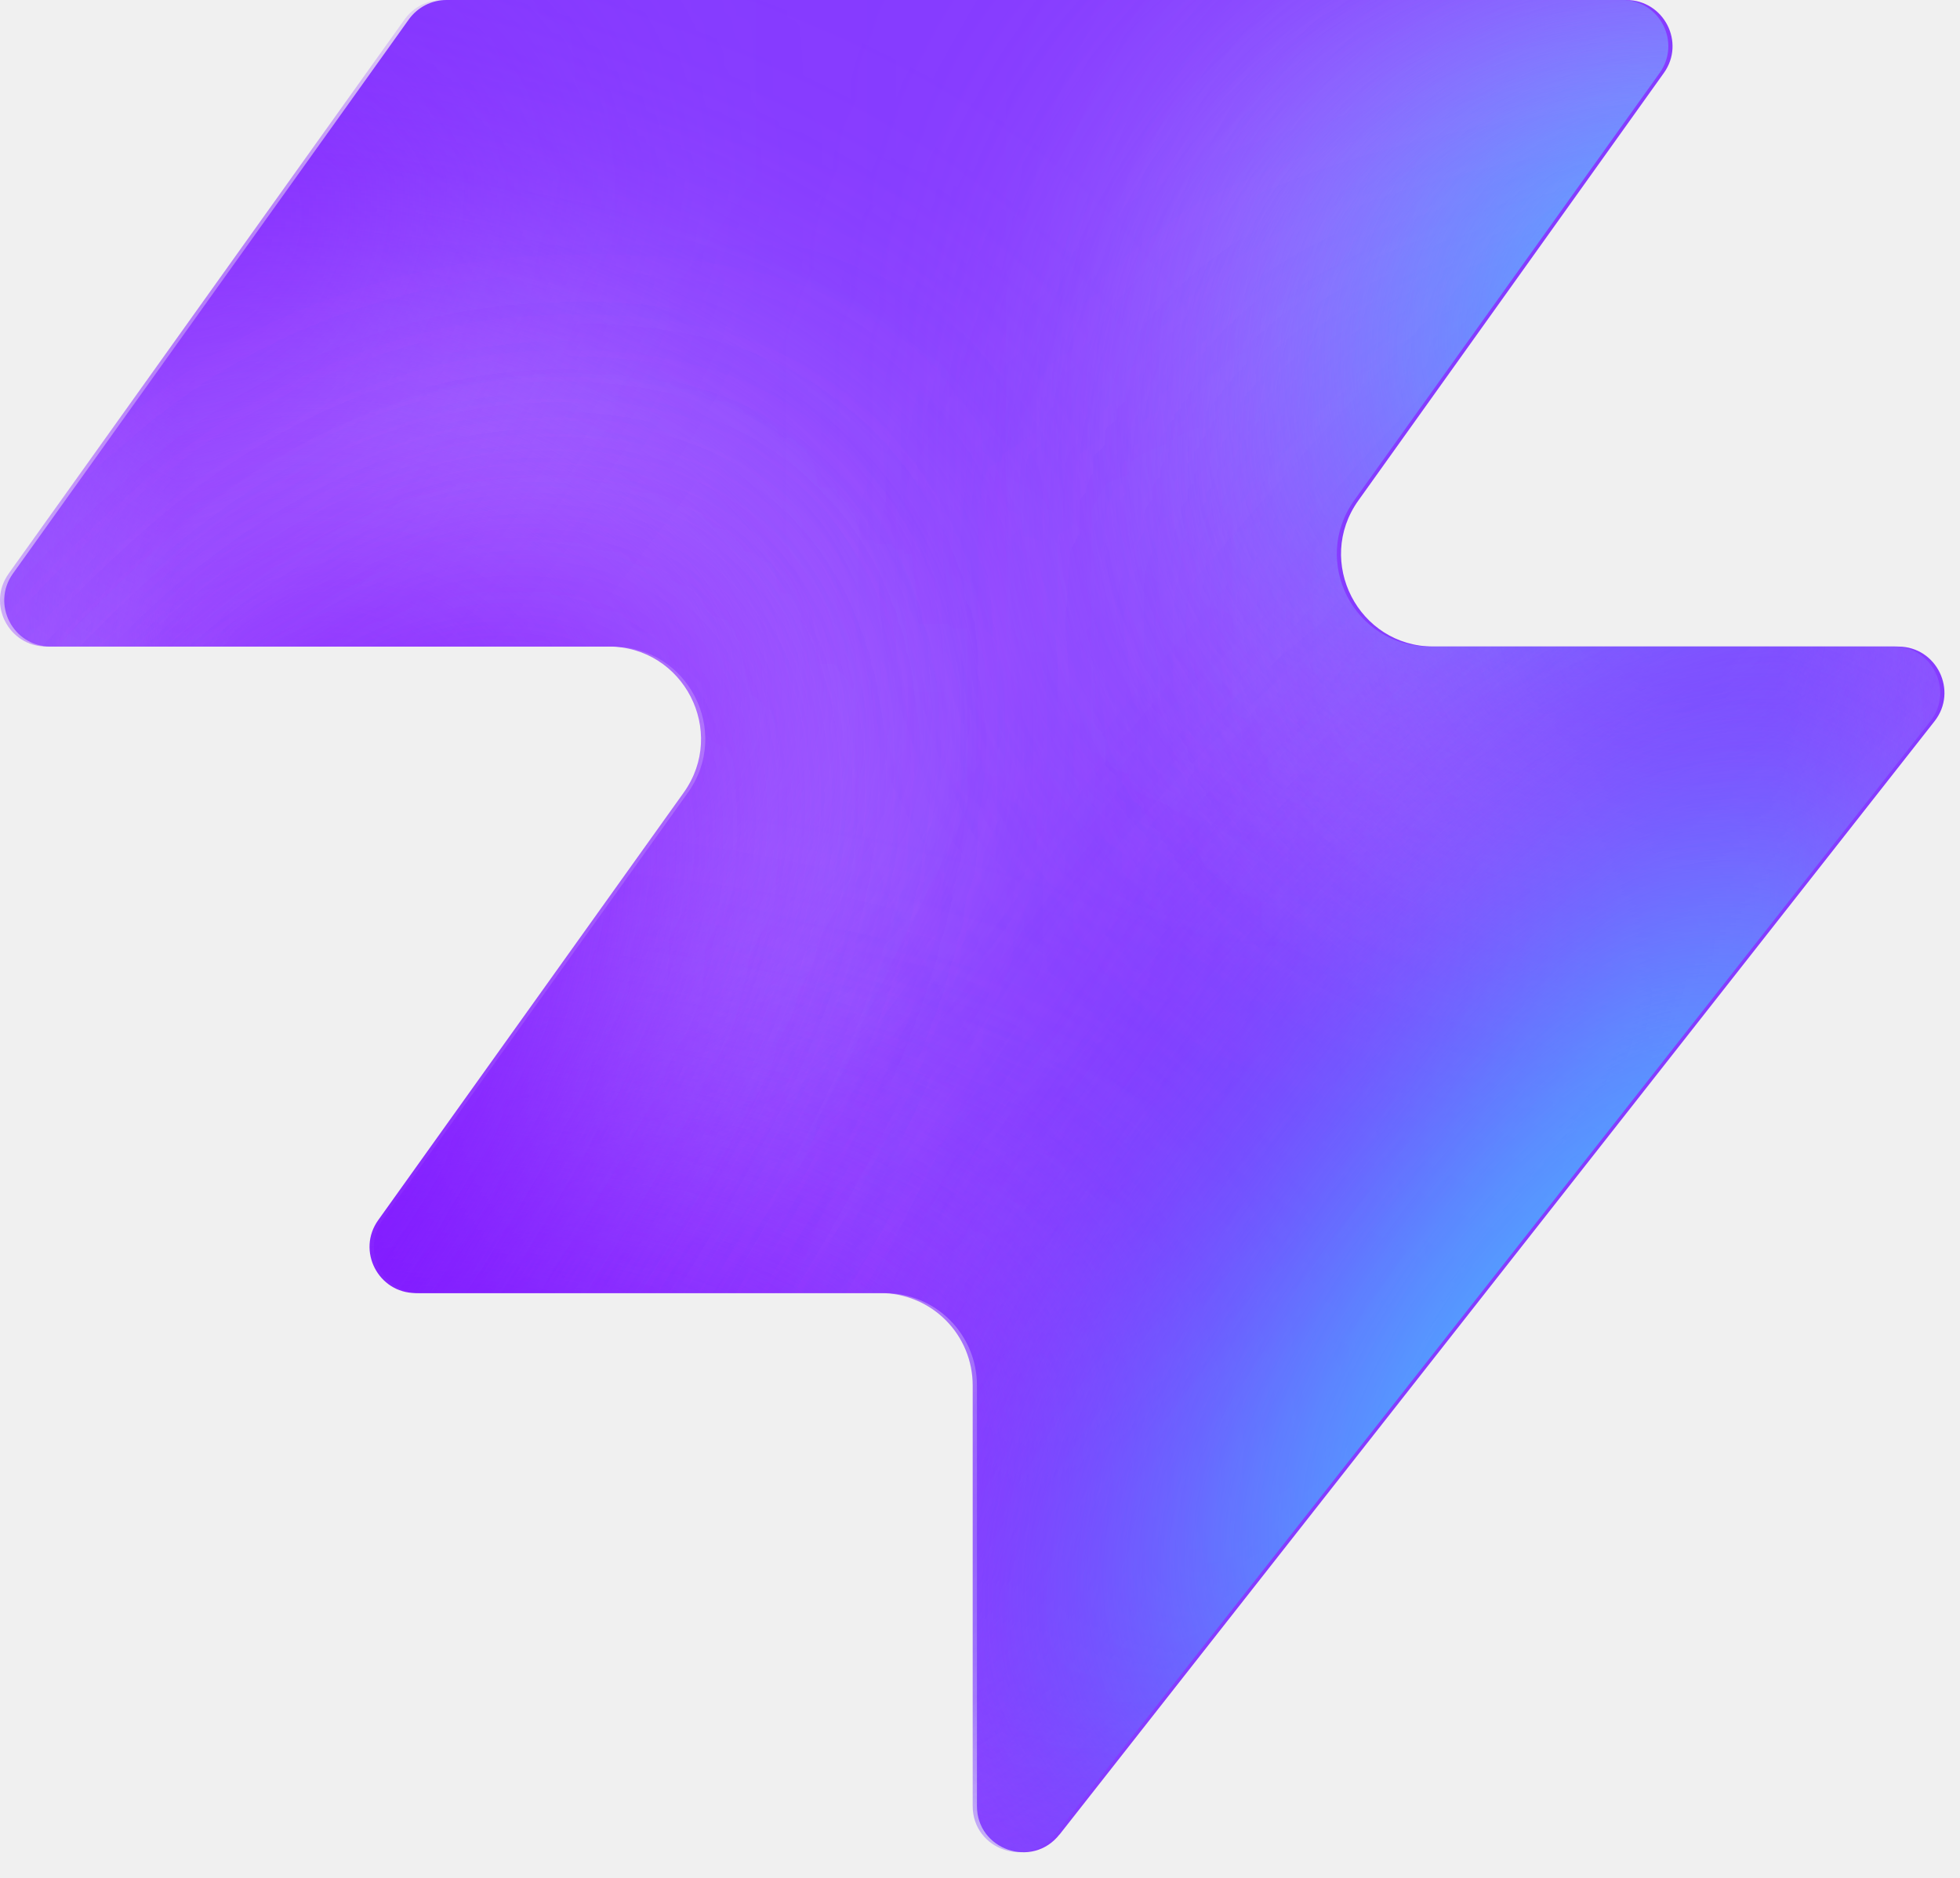
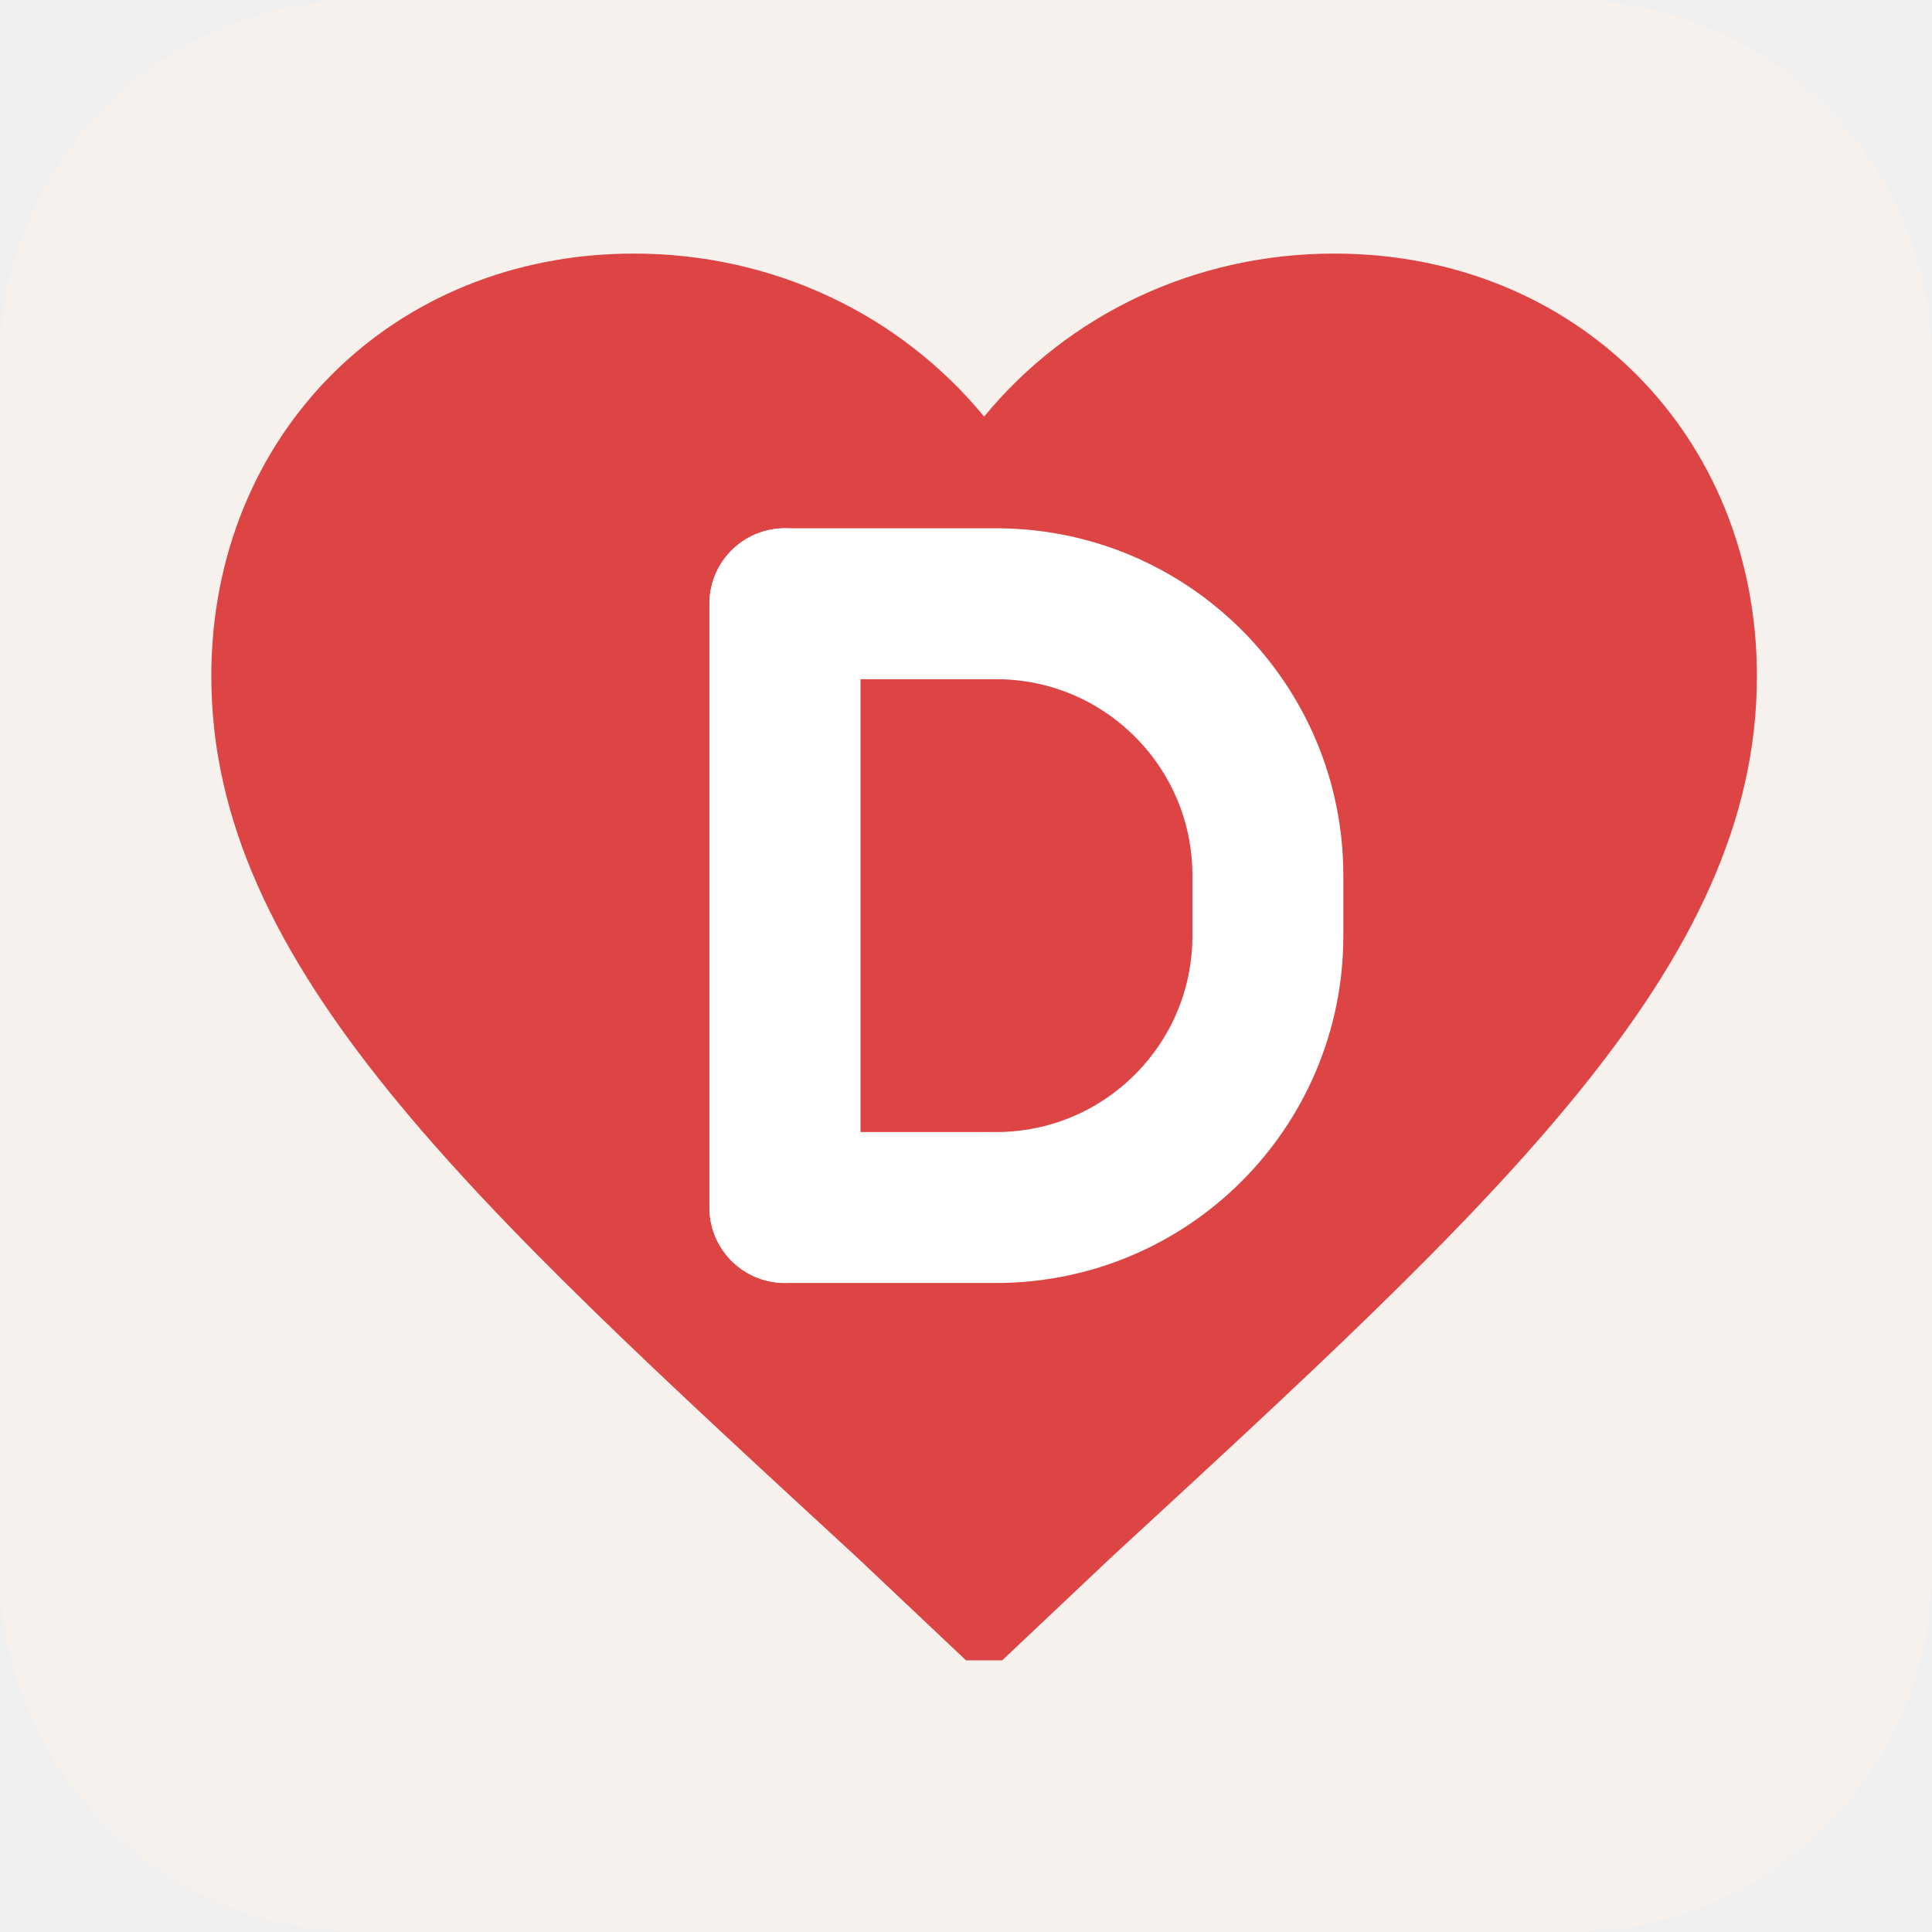
- <svg xmlns="http://www.w3.org/2000/svg" width="48" height="46" fill="none" viewBox="0 0 48 46">
-   <path fill="#863bff" d="M25.946 44.938c-.664.845-2.021.375-2.021-.698V33.937a2.26 2.26 0 0 0-2.262-2.262H10.287c-.92 0-1.456-1.04-.92-1.788l7.48-10.471c1.07-1.497 0-3.578-1.842-3.578H1.237c-.92 0-1.456-1.04-.92-1.788L10.013.474c.214-.297.556-.474.92-.474h28.894c.92 0 1.456 1.04.92 1.788l-7.48 10.471c-1.07 1.498 0 3.579 1.842 3.579h11.377c.943 0 1.473 1.088.89 1.83L25.947 44.94z" style="fill:#863bff;fill:color(display-p3 .525 .23 1);fill-opacity:1" />
-   <mask id="a" width="48" height="46" x="0" y="0" maskUnits="userSpaceOnUse" style="mask-type:alpha">
-     <path fill="#000" d="M25.842 44.938c-.664.844-2.021.375-2.021-.698V33.937a2.26 2.26 0 0 0-2.262-2.262H10.183c-.92 0-1.456-1.04-.92-1.788l7.48-10.471c1.07-1.498 0-3.579-1.842-3.579H1.133c-.92 0-1.456-1.04-.92-1.787L9.91.473c.214-.297.556-.474.92-.474h28.894c.92 0 1.456 1.04.92 1.788l-7.48 10.471c-1.07 1.498 0 3.578 1.842 3.578h11.377c.943 0 1.473 1.088.89 1.832L25.843 44.94z" style="fill:#000;fill-opacity:1" />
-   </mask>
-   <g mask="url(#a)">
-     <g filter="url(#b)">
-       <ellipse cx="5.508" cy="14.704" fill="#ede6ff" rx="5.508" ry="14.704" style="fill:#ede6ff;fill:color(display-p3 .927 .903 1);fill-opacity:1" transform="matrix(.00324 1 1 -.00324 -4.47 31.516)" />
-     </g>
-     <g filter="url(#c)">
-       <ellipse cx="10.399" cy="29.851" fill="#ede6ff" rx="10.399" ry="29.851" style="fill:#ede6ff;fill:color(display-p3 .927 .903 1);fill-opacity:1" transform="matrix(.00324 1 1 -.00324 -39.328 7.883)" />
-     </g>
-     <g filter="url(#d)">
-       <ellipse cx="5.508" cy="30.487" fill="#7e14ff" rx="5.508" ry="30.487" style="fill:#7e14ff;fill:color(display-p3 .492 .077 1);fill-opacity:1" transform="rotate(89.814 -25.913 -14.639)scale(1 -1)" />
-     </g>
-     <g filter="url(#e)">
-       <ellipse cx="5.508" cy="30.599" fill="#7e14ff" rx="5.508" ry="30.599" style="fill:#7e14ff;fill:color(display-p3 .492 .077 1);fill-opacity:1" transform="rotate(89.814 -32.644 -3.334)scale(1 -1)" />
-     </g>
-     <g filter="url(#f)">
-       <ellipse cx="5.508" cy="30.599" fill="#7e14ff" rx="5.508" ry="30.599" style="fill:#7e14ff;fill:color(display-p3 .492 .077 1);fill-opacity:1" transform="matrix(.00324 1 1 -.00324 -34.34 30.47)" />
-     </g>
-     <g filter="url(#g)">
-       <ellipse cx="14.072" cy="22.078" fill="#ede6ff" rx="14.072" ry="22.078" style="fill:#ede6ff;fill:color(display-p3 .927 .903 1);fill-opacity:1" transform="rotate(93.35 24.506 48.493)scale(-1 1)" />
-     </g>
-     <g filter="url(#h)">
-       <ellipse cx="3.47" cy="21.501" fill="#7e14ff" rx="3.47" ry="21.501" style="fill:#7e14ff;fill:color(display-p3 .492 .077 1);fill-opacity:1" transform="rotate(89.009 28.708 47.59)scale(-1 1)" />
-     </g>
-     <g filter="url(#i)">
-       <ellipse cx="3.47" cy="21.501" fill="#7e14ff" rx="3.47" ry="21.501" style="fill:#7e14ff;fill:color(display-p3 .492 .077 1);fill-opacity:1" transform="rotate(89.009 28.708 47.59)scale(-1 1)" />
-     </g>
-     <g filter="url(#j)">
-       <ellipse cx=".387" cy="8.972" fill="#7e14ff" rx="4.407" ry="29.108" style="fill:#7e14ff;fill:color(display-p3 .492 .077 1);fill-opacity:1" transform="rotate(39.51 .387 8.972)" />
-     </g>
-     <g filter="url(#k)">
-       <ellipse cx="47.523" cy="-6.092" fill="#7e14ff" rx="4.407" ry="29.108" style="fill:#7e14ff;fill:color(display-p3 .492 .077 1);fill-opacity:1" transform="rotate(37.892 47.523 -6.092)" />
-     </g>
-     <g filter="url(#l)">
-       <ellipse cx="41.412" cy="6.333" fill="#47bfff" rx="5.971" ry="9.665" style="fill:#47bfff;fill:color(display-p3 .28 .748 1);fill-opacity:1" transform="rotate(37.892 41.412 6.333)" />
-     </g>
-     <g filter="url(#m)">
-       <ellipse cx="-1.879" cy="38.332" fill="#7e14ff" rx="4.407" ry="29.108" style="fill:#7e14ff;fill:color(display-p3 .492 .077 1);fill-opacity:1" transform="rotate(37.892 -1.88 38.332)" />
-     </g>
-     <g filter="url(#n)">
-       <ellipse cx="-1.879" cy="38.332" fill="#7e14ff" rx="4.407" ry="29.108" style="fill:#7e14ff;fill:color(display-p3 .492 .077 1);fill-opacity:1" transform="rotate(37.892 -1.88 38.332)" />
-     </g>
-     <g filter="url(#o)">
-       <ellipse cx="35.651" cy="29.907" fill="#7e14ff" rx="4.407" ry="29.108" style="fill:#7e14ff;fill:color(display-p3 .492 .077 1);fill-opacity:1" transform="rotate(37.892 35.651 29.907)" />
-     </g>
-     <g filter="url(#p)">
-       <ellipse cx="38.418" cy="32.4" fill="#47bfff" rx="5.971" ry="15.297" style="fill:#47bfff;fill:color(display-p3 .28 .748 1);fill-opacity:1" transform="rotate(37.892 38.418 32.4)" />
-     </g>
-   </g>
-   <defs>
-     <filter id="b" width="60.045" height="41.654" x="-19.77" y="16.149" color-interpolation-filters="sRGB" filterUnits="userSpaceOnUse">
-       <feFlood flood-opacity="0" result="BackgroundImageFix" />
-       <feBlend in="SourceGraphic" in2="BackgroundImageFix" result="shape" />
-       <feGaussianBlur result="effect1_foregroundBlur_2002_17158" stdDeviation="7.659" />
-     </filter>
-     <filter id="c" width="90.34" height="51.437" x="-54.613" y="-7.533" color-interpolation-filters="sRGB" filterUnits="userSpaceOnUse">
-       <feFlood flood-opacity="0" result="BackgroundImageFix" />
-       <feBlend in="SourceGraphic" in2="BackgroundImageFix" result="shape" />
-       <feGaussianBlur result="effect1_foregroundBlur_2002_17158" stdDeviation="7.659" />
-     </filter>
-     <filter id="d" width="79.355" height="29.4" x="-49.64" y="2.03" color-interpolation-filters="sRGB" filterUnits="userSpaceOnUse">
-       <feFlood flood-opacity="0" result="BackgroundImageFix" />
-       <feBlend in="SourceGraphic" in2="BackgroundImageFix" result="shape" />
-       <feGaussianBlur result="effect1_foregroundBlur_2002_17158" stdDeviation="4.596" />
-     </filter>
-     <filter id="e" width="79.579" height="29.4" x="-45.045" y="20.029" color-interpolation-filters="sRGB" filterUnits="userSpaceOnUse">
-       <feFlood flood-opacity="0" result="BackgroundImageFix" />
-       <feBlend in="SourceGraphic" in2="BackgroundImageFix" result="shape" />
-       <feGaussianBlur result="effect1_foregroundBlur_2002_17158" stdDeviation="4.596" />
-     </filter>
-     <filter id="f" width="79.579" height="29.4" x="-43.513" y="21.178" color-interpolation-filters="sRGB" filterUnits="userSpaceOnUse">
-       <feFlood flood-opacity="0" result="BackgroundImageFix" />
-       <feBlend in="SourceGraphic" in2="BackgroundImageFix" result="shape" />
-       <feGaussianBlur result="effect1_foregroundBlur_2002_17158" stdDeviation="4.596" />
-     </filter>
-     <filter id="g" width="74.749" height="58.852" x="15.756" y="-17.901" color-interpolation-filters="sRGB" filterUnits="userSpaceOnUse">
-       <feFlood flood-opacity="0" result="BackgroundImageFix" />
-       <feBlend in="SourceGraphic" in2="BackgroundImageFix" result="shape" />
-       <feGaussianBlur result="effect1_foregroundBlur_2002_17158" stdDeviation="7.659" />
-     </filter>
-     <filter id="h" width="61.377" height="25.362" x="23.548" y="2.284" color-interpolation-filters="sRGB" filterUnits="userSpaceOnUse">
-       <feFlood flood-opacity="0" result="BackgroundImageFix" />
-       <feBlend in="SourceGraphic" in2="BackgroundImageFix" result="shape" />
-       <feGaussianBlur result="effect1_foregroundBlur_2002_17158" stdDeviation="4.596" />
-     </filter>
-     <filter id="i" width="61.377" height="25.362" x="23.548" y="2.284" color-interpolation-filters="sRGB" filterUnits="userSpaceOnUse">
-       <feFlood flood-opacity="0" result="BackgroundImageFix" />
-       <feBlend in="SourceGraphic" in2="BackgroundImageFix" result="shape" />
-       <feGaussianBlur result="effect1_foregroundBlur_2002_17158" stdDeviation="4.596" />
-     </filter>
-     <filter id="j" width="56.045" height="63.649" x="-27.636" y="-22.853" color-interpolation-filters="sRGB" filterUnits="userSpaceOnUse">
-       <feFlood flood-opacity="0" result="BackgroundImageFix" />
-       <feBlend in="SourceGraphic" in2="BackgroundImageFix" result="shape" />
-       <feGaussianBlur result="effect1_foregroundBlur_2002_17158" stdDeviation="4.596" />
-     </filter>
-     <filter id="k" width="54.814" height="64.646" x="20.116" y="-38.415" color-interpolation-filters="sRGB" filterUnits="userSpaceOnUse">
-       <feFlood flood-opacity="0" result="BackgroundImageFix" />
-       <feBlend in="SourceGraphic" in2="BackgroundImageFix" result="shape" />
-       <feGaussianBlur result="effect1_foregroundBlur_2002_17158" stdDeviation="4.596" />
-     </filter>
-     <filter id="l" width="33.541" height="35.313" x="24.641" y="-11.323" color-interpolation-filters="sRGB" filterUnits="userSpaceOnUse">
-       <feFlood flood-opacity="0" result="BackgroundImageFix" />
-       <feBlend in="SourceGraphic" in2="BackgroundImageFix" result="shape" />
-       <feGaussianBlur result="effect1_foregroundBlur_2002_17158" stdDeviation="4.596" />
-     </filter>
-     <filter id="m" width="54.814" height="64.646" x="-29.286" y="6.009" color-interpolation-filters="sRGB" filterUnits="userSpaceOnUse">
-       <feFlood flood-opacity="0" result="BackgroundImageFix" />
-       <feBlend in="SourceGraphic" in2="BackgroundImageFix" result="shape" />
-       <feGaussianBlur result="effect1_foregroundBlur_2002_17158" stdDeviation="4.596" />
-     </filter>
-     <filter id="n" width="54.814" height="64.646" x="-29.286" y="6.009" color-interpolation-filters="sRGB" filterUnits="userSpaceOnUse">
-       <feFlood flood-opacity="0" result="BackgroundImageFix" />
-       <feBlend in="SourceGraphic" in2="BackgroundImageFix" result="shape" />
-       <feGaussianBlur result="effect1_foregroundBlur_2002_17158" stdDeviation="4.596" />
-     </filter>
-     <filter id="o" width="54.814" height="64.646" x="8.244" y="-2.416" color-interpolation-filters="sRGB" filterUnits="userSpaceOnUse">
-       <feFlood flood-opacity="0" result="BackgroundImageFix" />
-       <feBlend in="SourceGraphic" in2="BackgroundImageFix" result="shape" />
-       <feGaussianBlur result="effect1_foregroundBlur_2002_17158" stdDeviation="4.596" />
-     </filter>
-     <filter id="p" width="39.409" height="43.623" x="18.713" y="10.588" color-interpolation-filters="sRGB" filterUnits="userSpaceOnUse">
-       <feFlood flood-opacity="0" result="BackgroundImageFix" />
-       <feBlend in="SourceGraphic" in2="BackgroundImageFix" result="shape" />
-       <feGaussianBlur result="effect1_foregroundBlur_2002_17158" stdDeviation="4.596" />
-     </filter>
-   </defs>
+ <svg xmlns="http://www.w3.org/2000/svg" width="32" height="32" viewBox="0 0 32 32" fill="none">
+   <rect width="32" height="32" rx="6" fill="#F6F1ED" />
+   <path d="M16 27.5L14.2 25.8C7.8 19.9 3.5 16 3.5 11.2C3.5 7.2 6.5 4.2 10.5 4.2C12.8 4.2 14.9 5.2 16.3 6.9C17.7 5.2 19.8 4.2 22.1 4.2C26.1 4.2 29.1 7.2 29.1 11.2C29.1 16 24.8 19.9 18.4 25.8L16.6 27.5H16Z" fill="#DD4444" />
+   <path d="M13 10H16.5C18.985 10 21 12.015 21 14.5V15.5C21 17.985 18.985 20 16.5 20H13V10Z" stroke="white" stroke-width="2.5" stroke-linejoin="round" />
+   <path d="M13 10V20" stroke="white" stroke-width="2.5" stroke-linecap="round" />
</svg>
